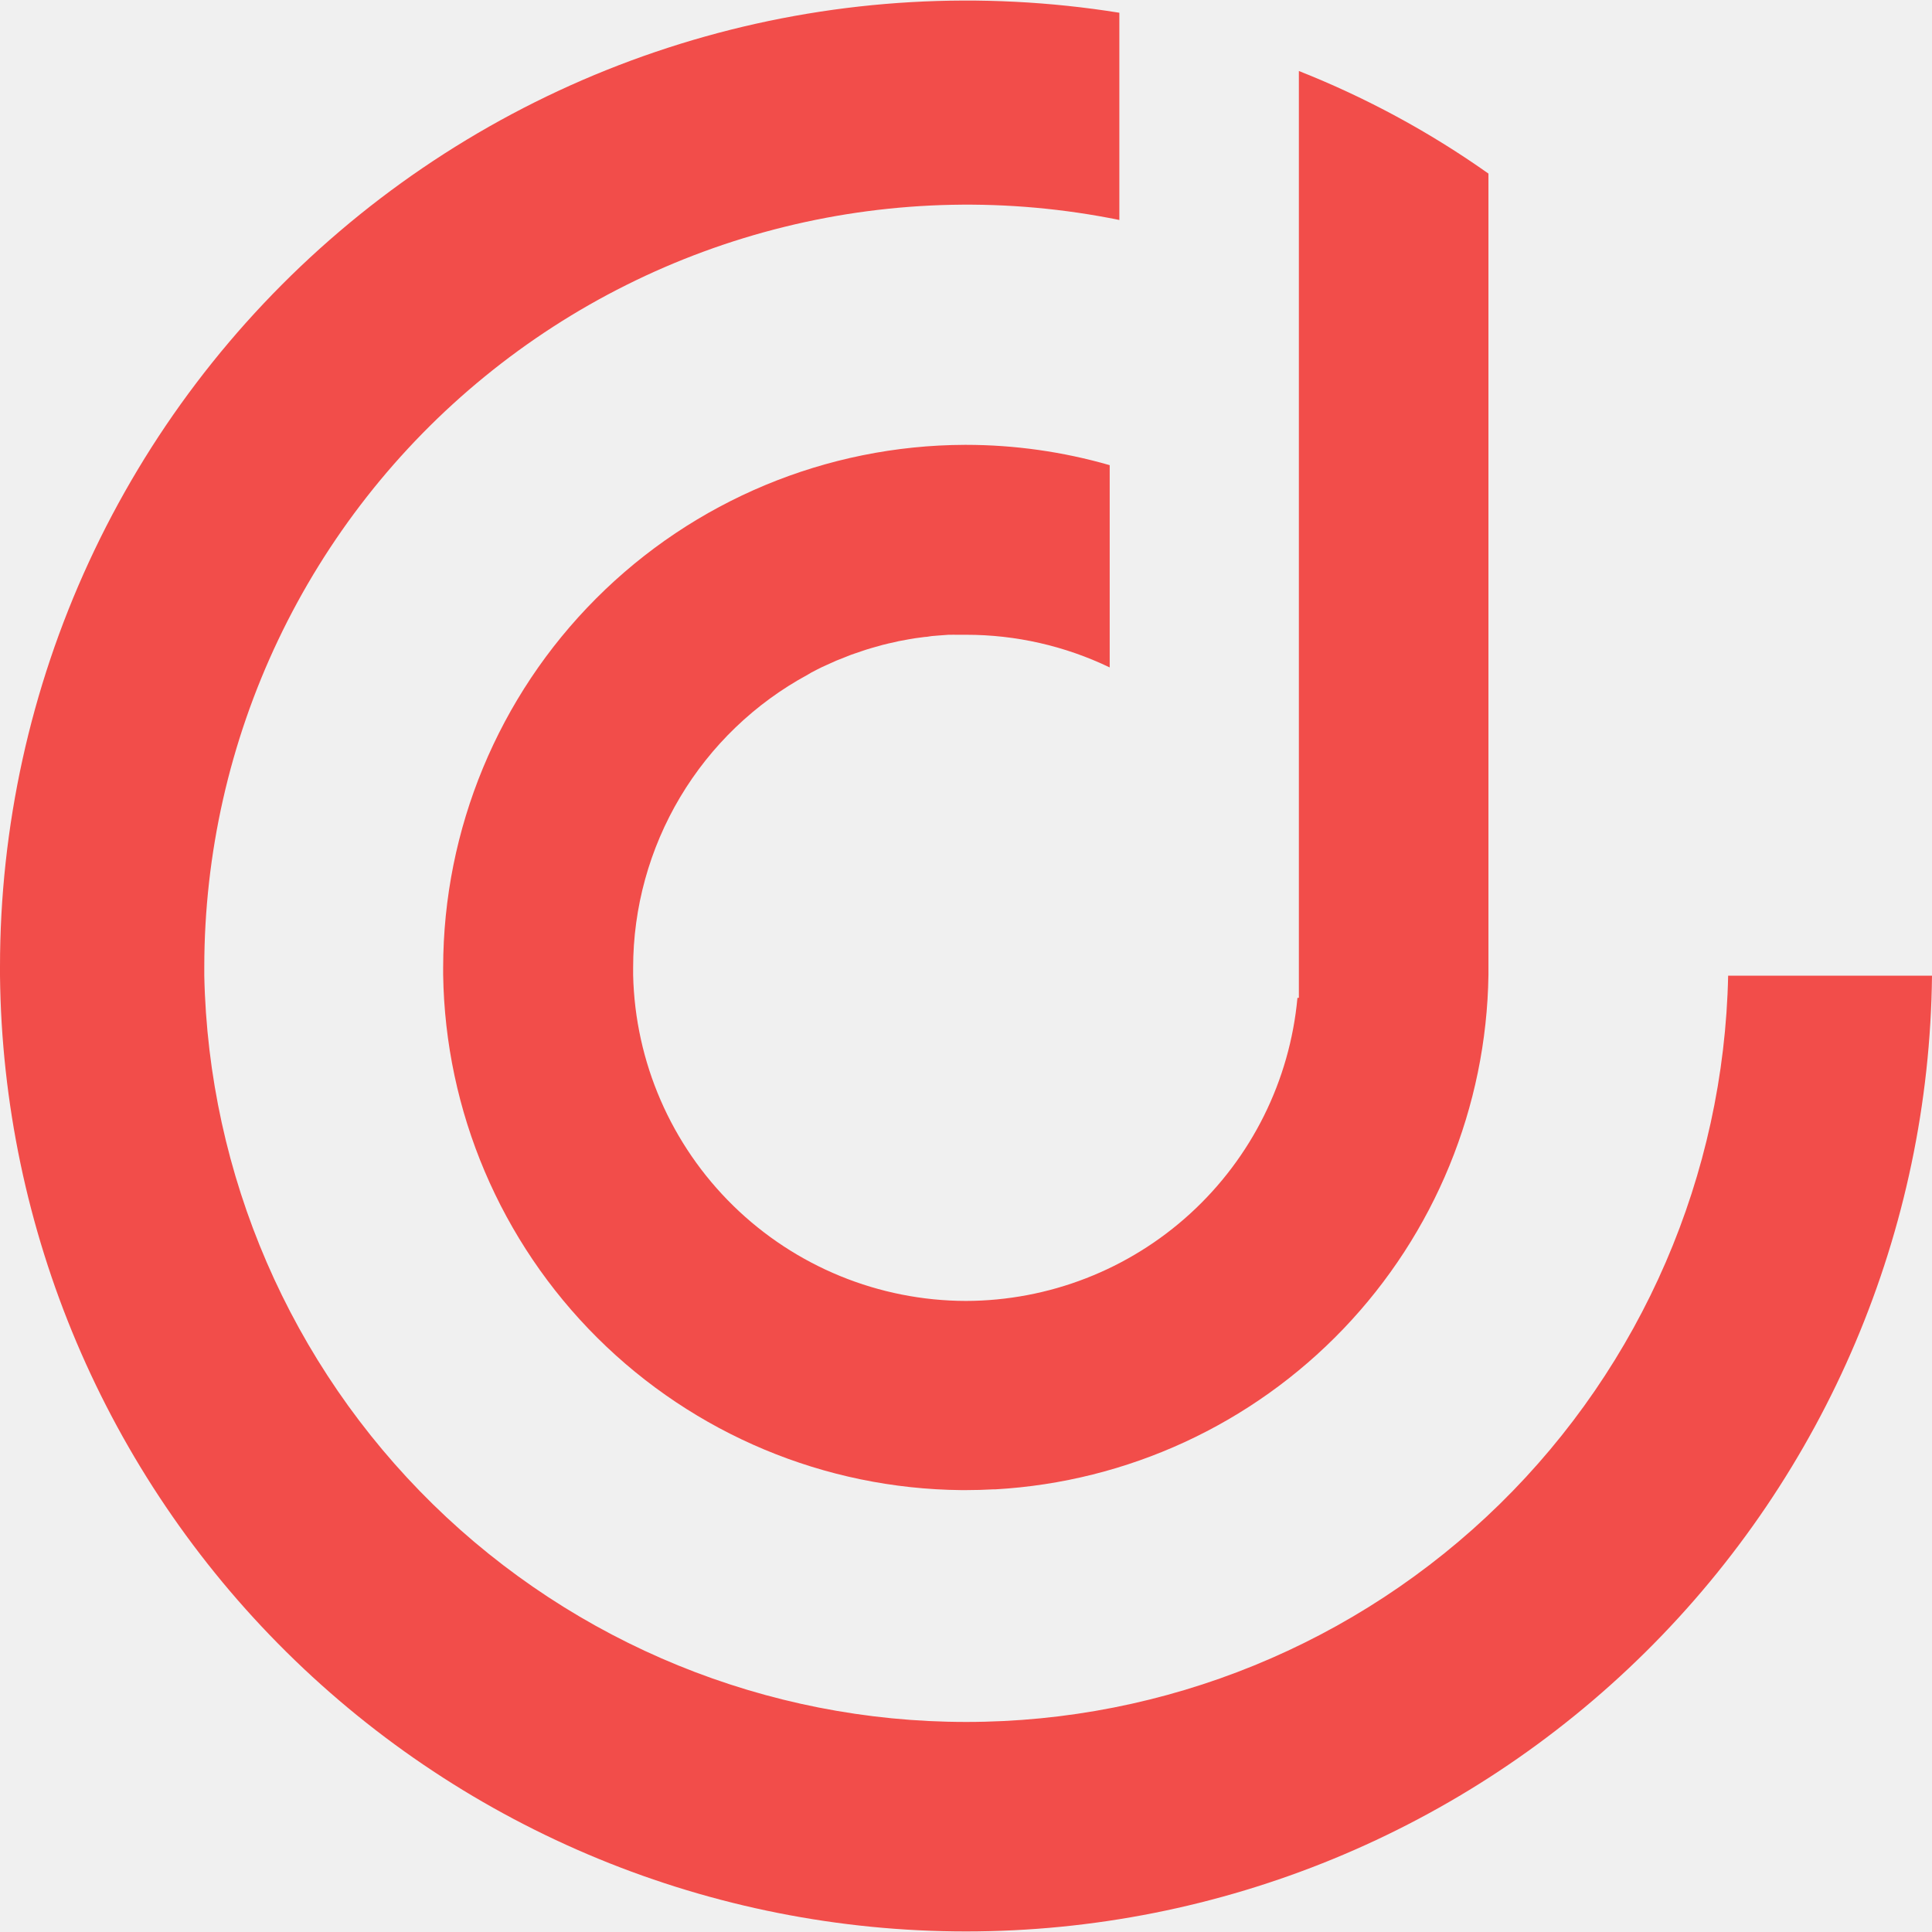
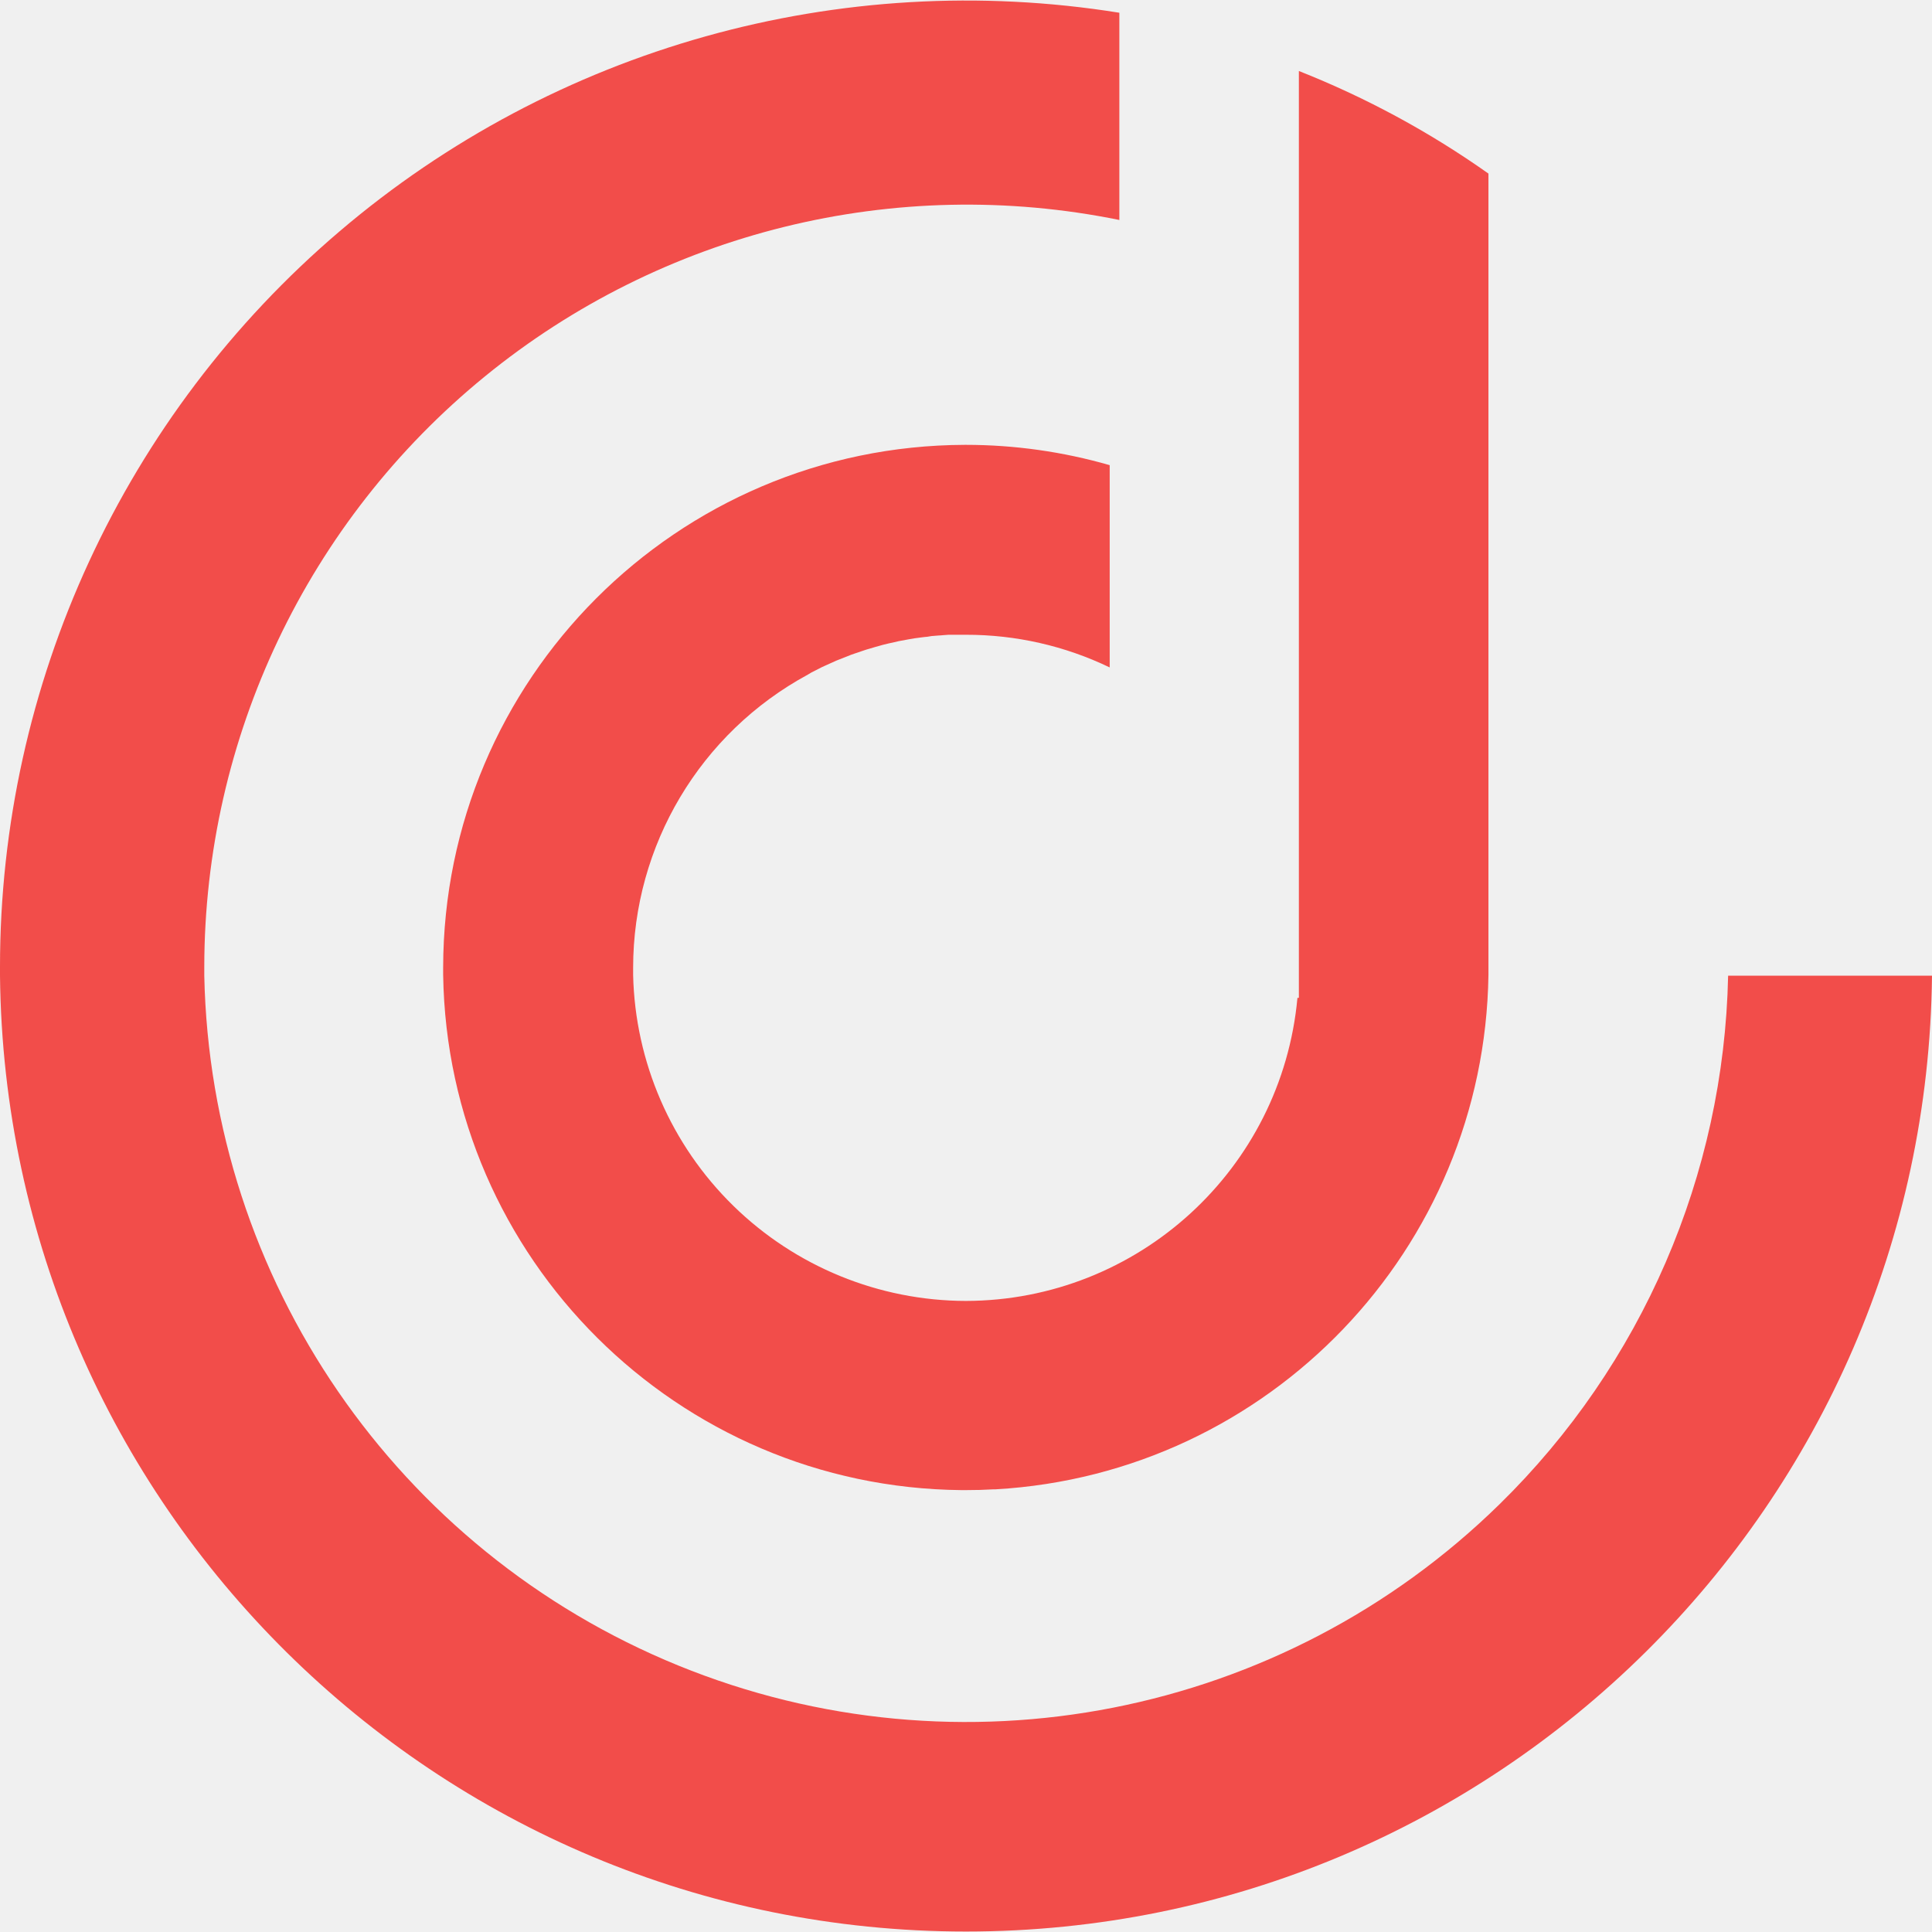
- <svg xmlns="http://www.w3.org/2000/svg" width="72" height="72" viewBox="0 0 72 72" fill="none">
-   <g clip-path="url(#clip0_15936_7178)">
-     <path d="M55.882 56.061C61.19 50.861 64.249 43.788 64.403 36.36H72C71.899 45.841 68.062 54.9 61.322 61.569C54.581 68.239 45.482 71.979 36 71.979C26.518 71.979 17.419 68.239 10.678 61.569C3.938 54.9 0.101 45.841 0 36.36V36.029C0 30.818 1.132 25.669 3.316 20.937C5.5 16.206 8.685 12.005 12.652 8.624C16.618 5.244 21.27 2.765 26.288 1.358C31.306 -0.049 36.569 -0.35 41.715 0.475V8.198C37.587 7.358 33.324 7.445 29.235 8.454C25.145 9.462 21.331 11.367 18.067 14.031C14.804 16.694 12.173 20.049 10.365 23.854C8.557 27.658 7.617 31.817 7.613 36.029V36.36C7.767 43.788 10.826 50.861 16.135 56.061C21.443 61.26 28.578 64.172 36.008 64.172C43.439 64.172 50.573 61.26 55.882 56.061Z" fill="#F24D4A" />
-     <path d="M27.328 44.936C29.644 47.202 32.754 48.475 35.994 48.482C39.087 48.476 42.067 47.317 44.352 45.231C46.641 43.142 48.068 40.273 48.352 37.187H48.405V2.646C50.904 3.634 53.276 4.917 55.47 6.469V36.327C55.401 41.253 53.467 45.97 50.059 49.528C46.651 53.086 42.022 55.221 37.103 55.503H37.028C36.683 55.522 36.338 55.532 35.992 55.532H35.827C30.739 55.483 25.871 53.447 22.263 49.859C18.654 46.271 16.592 41.415 16.515 36.327V36.053C16.523 30.897 18.572 25.953 22.215 22.304C25.857 18.654 30.797 16.596 35.953 16.578H36C37.811 16.579 39.614 16.834 41.355 17.335V24.873C39.684 24.07 37.854 23.654 36 23.656H35.663C35.626 23.656 35.589 23.655 35.552 23.655C35.481 23.654 35.412 23.653 35.35 23.656C35.292 23.659 35.235 23.663 35.172 23.669C35.135 23.672 35.096 23.675 35.054 23.678C35.027 23.68 34.997 23.682 34.968 23.684C34.877 23.691 34.782 23.697 34.719 23.705C34.69 23.708 34.661 23.713 34.632 23.718C34.578 23.728 34.524 23.737 34.47 23.737C34.432 23.742 34.394 23.747 34.356 23.752C34.269 23.762 34.183 23.773 34.097 23.786L33.894 23.82C33.851 23.828 33.807 23.836 33.764 23.844C33.672 23.86 33.58 23.876 33.488 23.895L33.33 23.932C33.182 23.964 33.034 23.997 32.888 24.035L32.752 24.074C32.712 24.085 32.672 24.096 32.632 24.107C32.522 24.138 32.41 24.169 32.301 24.204L32.161 24.25C32.135 24.259 32.108 24.268 32.082 24.277C31.963 24.316 31.845 24.355 31.727 24.398L31.553 24.467C31.518 24.481 31.484 24.494 31.45 24.508C31.354 24.544 31.26 24.581 31.167 24.62L30.916 24.733C30.873 24.754 30.826 24.774 30.778 24.795C30.727 24.818 30.674 24.841 30.624 24.865C30.509 24.92 30.398 24.979 30.286 25.038C30.267 25.048 30.247 25.058 30.228 25.068L30.106 25.141C28.138 26.206 26.494 27.784 25.348 29.706C24.202 31.629 23.596 33.825 23.595 36.063V36.337C23.669 39.581 25.009 42.667 27.328 44.936Z" fill="#F24D4A" />
+ <svg xmlns="http://www.w3.org/2000/svg" width="72" height="72" fill="none" viewBox="0 0 72 72">
+   <g fill="#f24d4a" clip-path="url(#clip0_15936_7178)">
+     <path d="M55.882 56.06a28.4 28.4 0 0 0 8.52-19.7H72a36.002 36.002 0 0 1-72 0v-.331A36.01 36.01 0 0 1 41.715.475v7.723a28.43 28.43 0 0 0-34.102 27.83v.332a28.4 28.4 0 0 0 48.269 19.7" />
+     <path d="M27.328 44.936a12.43 12.43 0 0 0 8.666 3.546 12.435 12.435 0 0 0 12.358-11.295h.053V2.646a33.7 33.7 0 0 1 7.065 3.823v29.858a19.485 19.485 0 0 1-18.367 19.176h-.075q-.517.03-1.036.029h-.165a19.5 19.5 0 0 1-19.312-19.205v-.274a19.506 19.506 0 0 1 19.438-19.475H36c1.811.001 3.614.256 5.355.757v7.538A12.3 12.3 0 0 0 36 23.656h-.447q-.108-.004-.203 0l-.178.013-.118.01-.086.005c-.091.007-.186.013-.249.02l-.087.014a1 1 0 0 1-.162.02l-.114.014q-.13.015-.26.034l-.202.034-.13.024a9 9 0 0 0-.276.051l-.158.037q-.223.047-.442.103l-.136.039-.12.033q-.166.046-.33.097l-.14.046-.08.027q-.179.058-.355.121l-.174.07-.103.04q-.144.054-.283.112l-.251.113-.138.062q-.078.034-.154.07-.17.084-.338.173l-.058.03-.122.073a12.43 12.43 0 0 0-6.511 10.922v.274a12.43 12.43 0 0 0 3.733 8.599" />
  </g>
  <defs>
    <clipPath id="clip0_15936_7178">
-       <rect width="72" height="72" fill="white" transform="translate(0 0.000488281)" />
+       <path fill="#fff" d="M0 0h72v72H0z" />
    </clipPath>
  </defs>
</svg>
